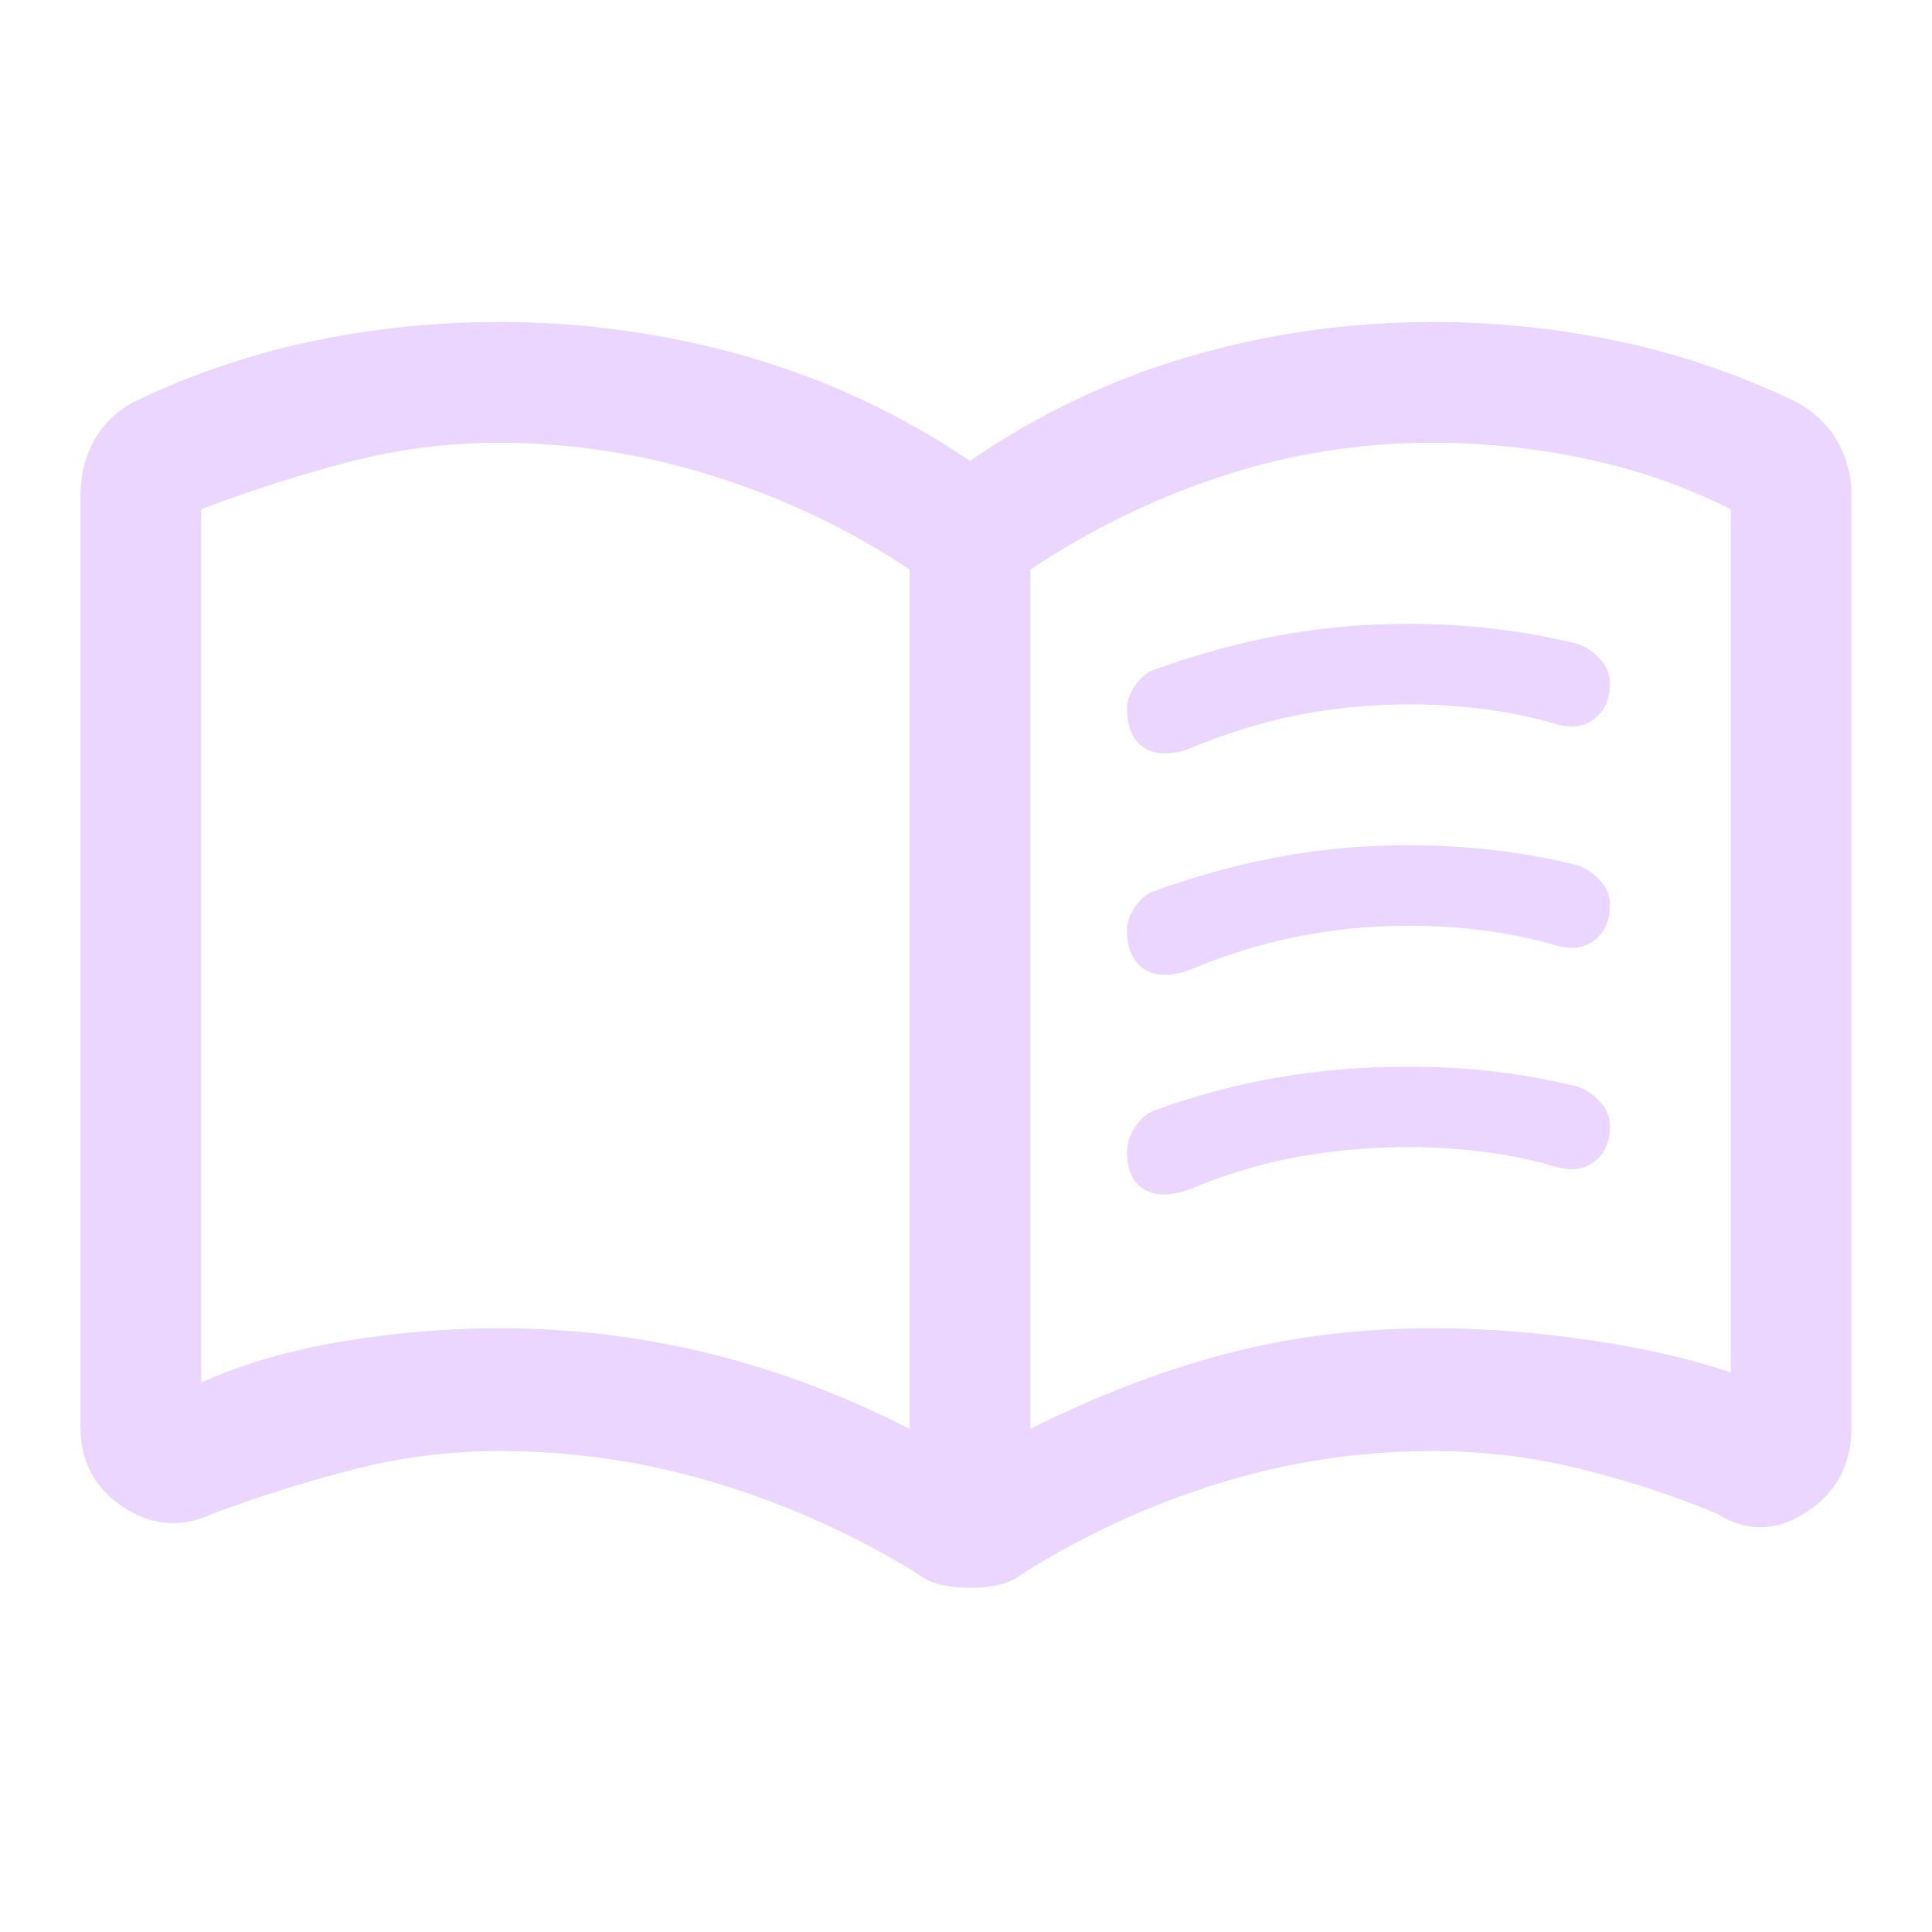
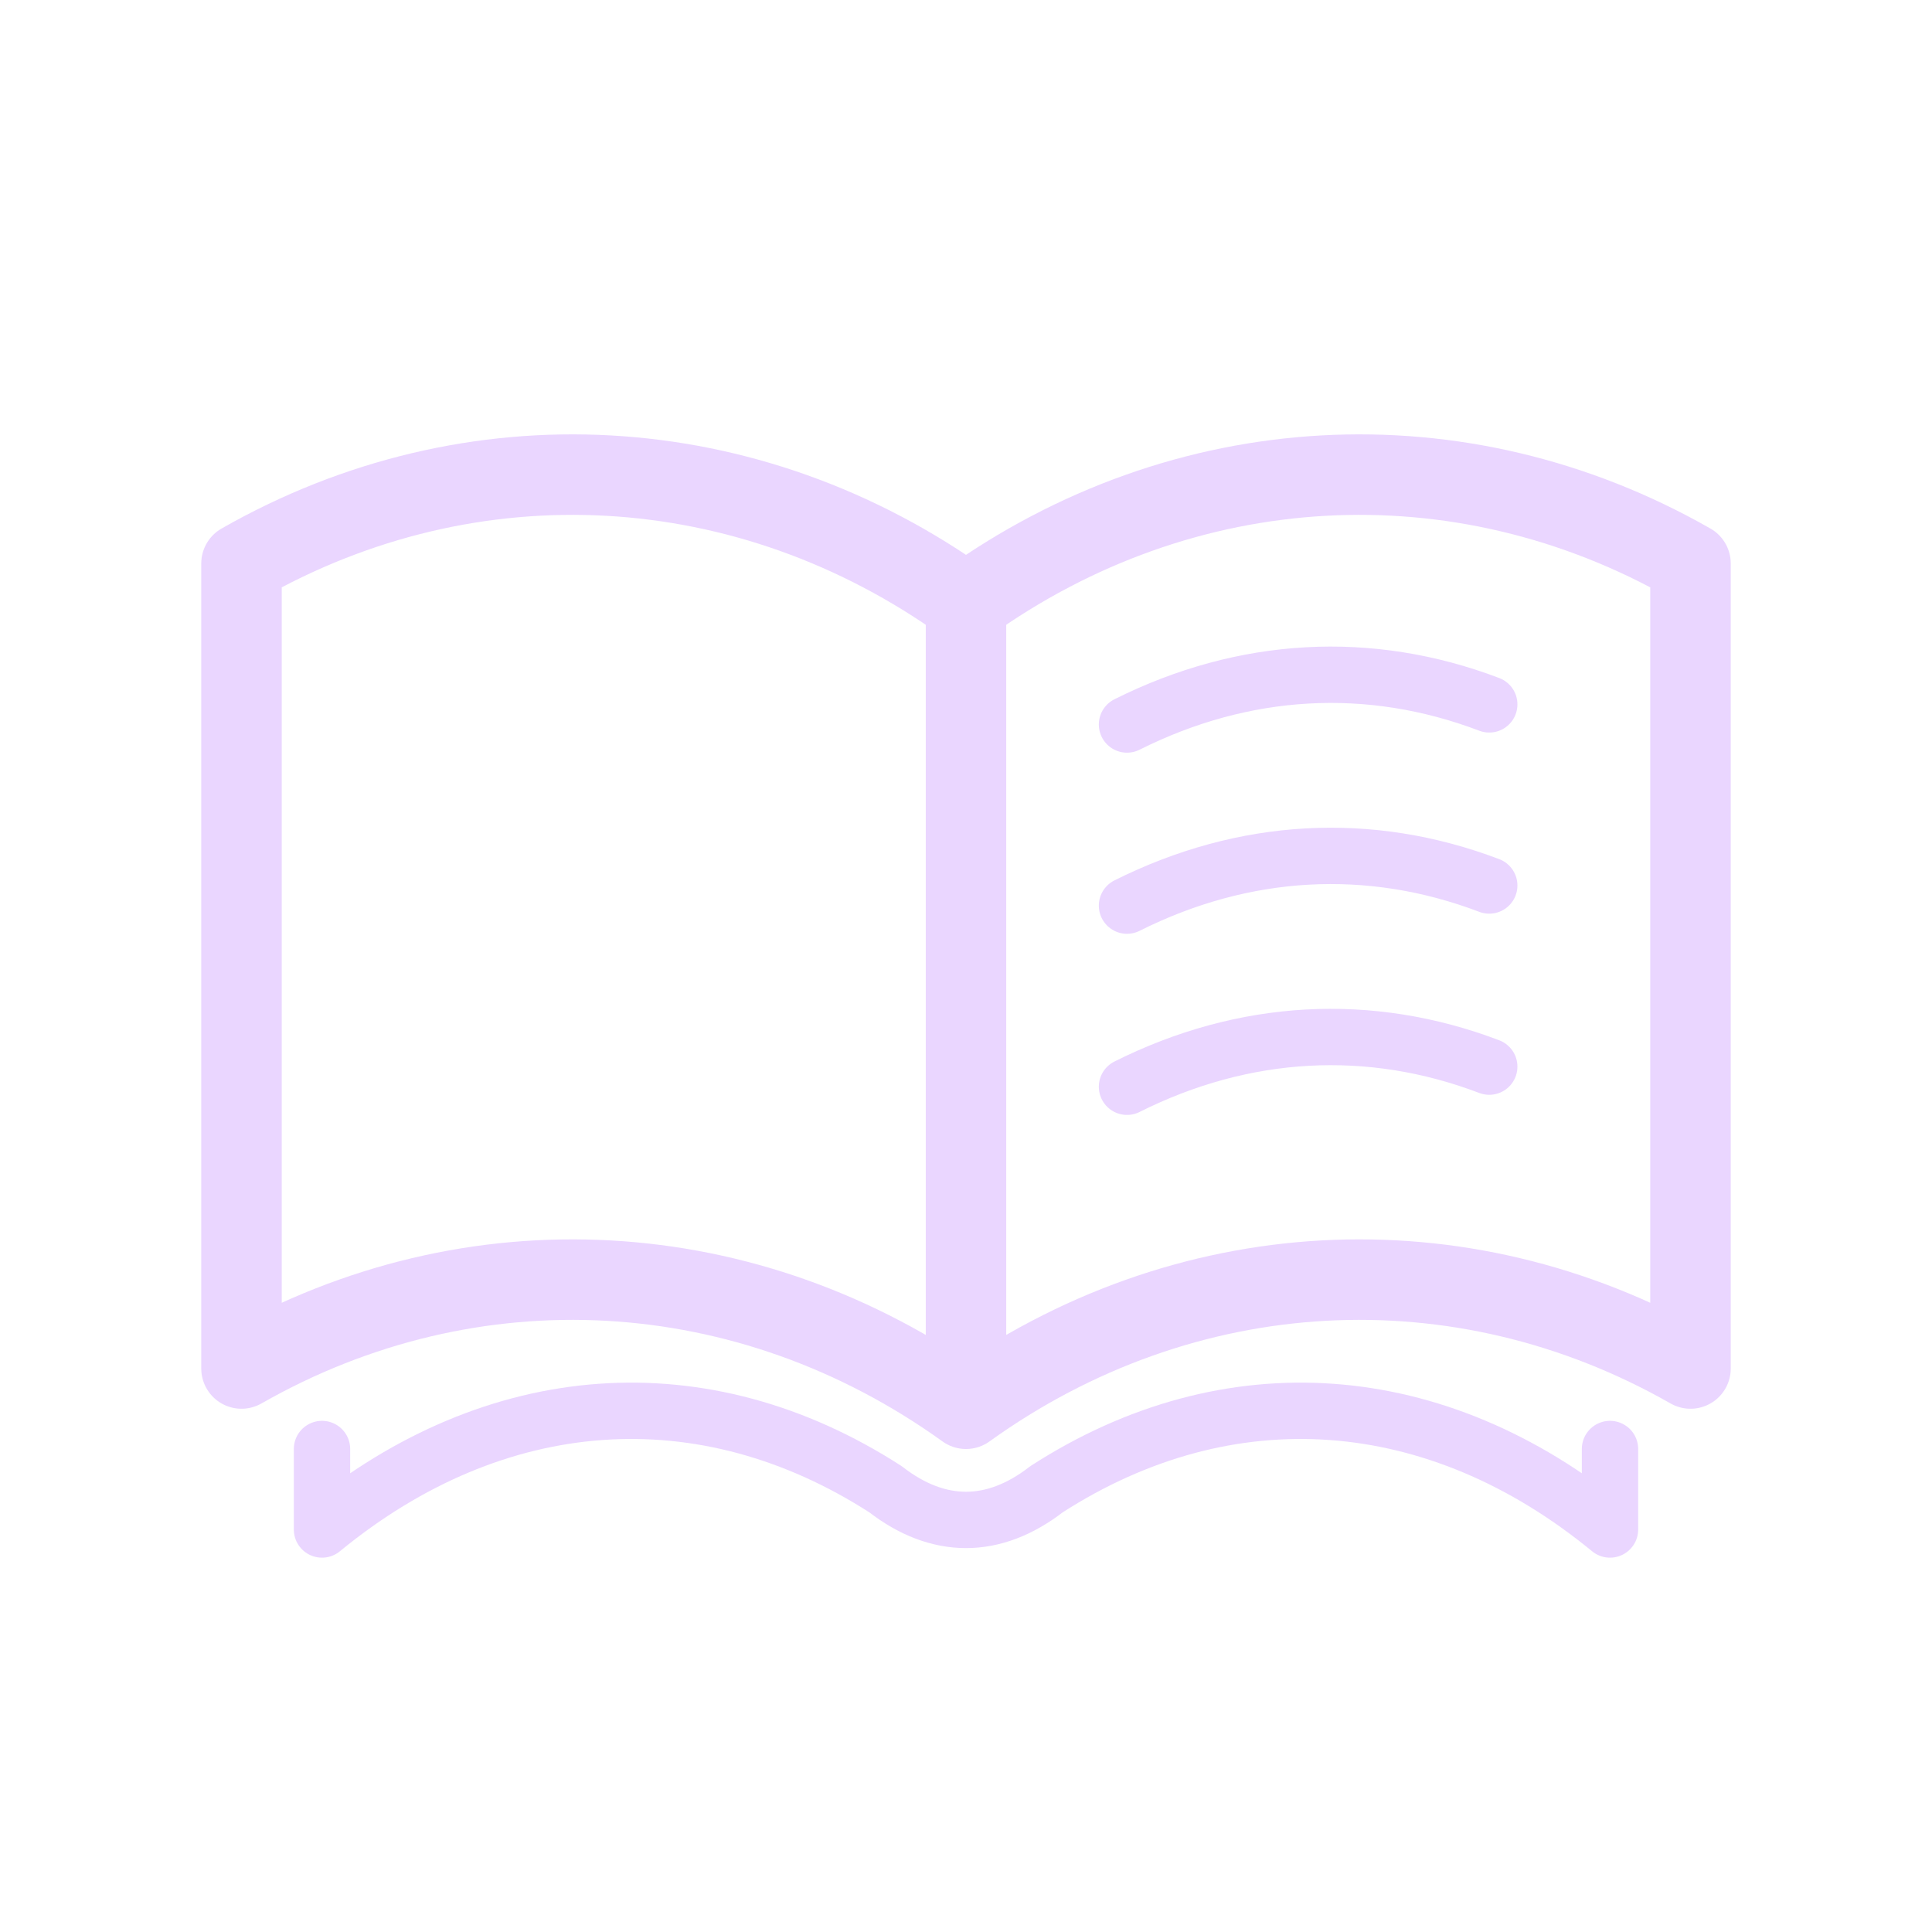
- <svg xmlns="http://www.w3.org/2000/svg" height="48" viewBox="0 -960 960 960" width="48" fill="#cc99ff66">
-   <path d="M560-608q0-5.516 4.024-11.339 4.024-5.822 8.976-7.661 30-11 61.336-17 31.335-6 65.912-6 21.611 0 42.682 2.5Q764-645 784-640q6 2 11 7.395 5 5.396 5 12.14Q800-609 792.5-603t-18.5 3q-16.8-5-35.4-7.5Q720-610 700-610q-29 0-56 5.5T591-588q-14 5-22.5-.5T560-608Zm0 220q0-5.806 4.024-11.935 4.024-6.13 8.976-8.065 30-11 61.336-16.5 31.335-5.5 65.912-5.5 21.611 0 42.682 2.5Q764-425 784-420q6 2 11 7.395 5 5.396 5 12.14Q800-389 792.5-383t-18.5 3q-16.8-5-35.4-7.5Q720-390 700-390q-29 0-56 5t-53 16q-14 5-22.5 0t-8.5-19Zm0-110q0-5.516 4.024-11.339 4.024-5.822 8.976-7.661 30-11 61.336-17 31.335-6 65.912-6 21.611 0 42.682 2.5Q764-535 784-530q6 2 11 7.395 5 5.396 5 12.14Q800-499 792.5-493t-18.5 3q-16.8-5-35.4-7.5Q720-500 700-500q-29 0-56 5.5T591-478q-14 5-22.5-.5T560-498ZM248-300q53.566 0 104.283 12.5T452-250v-427q-45-30-97.619-46.5Q301.763-740 248-740q-38 0-74.5 9.5T100-707v434q31-14 70.5-20.5T248-300Zm264 50q50-25 98-37.5T712-300q38 0 78.5 6t69.5 16v-429q-34-17-71.822-25-37.823-8-76.178-8-54 0-104.5 16.5T512-677v427ZM276-489Zm206 318q-7.538 0-14.269-1.5T456-178q-47-29-99.847-45Q303.305-239 248-239q-36.537 0-71.768 9Q141-221 106-208q-23.1 11-44.55-3Q40-225 40-251v-463q0-15 7-27.5T68-761q42-20 87.395-29.5Q200.789-800 248-800q63 0 122.5 17T482-731q51-35 109.5-52T712-800q46.868 0 91.934 9.5Q849-781 891-761q14 7 21.5 19.5T920-714v463q0 27.894-22.5 42.447Q875-194 853-208q-34-14-69.232-22.5Q748.537-239 712-239q-54.275 0-106.137 16Q554-207 508-178q-5 4-11.731 5.5T482-171Z" />
+ <svg xmlns="http://www.w3.org/2000/svg" viewBox="0 0 48 48" stroke="#c9f6" stroke-width="2" fill="none" stroke-linecap="round" stroke-linejoin="round">
+   <path d="  M 6,14  v 20  a 18,20 0,0,1 18,1  a 18,20 0,0,1 18,-1  v -20  a 18,20 0,0,0 -18,1  a 18 20 0 0 0 -18 -1 z  m 18 1  v 20  " />
+   <path stroke-width="1.4" d="  M 8 36  v 2  a 16,24 0,0,1 14,-1  a 8,24 0,0,0 4,0  a 16,24 0,0,1 14,1  v -2  M 28,18  a 16,24 0,0,1 9,-0.5  m -9,5  a 16,24 0,0,1 9,-0.5  m -9,5  a 16,24 0,0,1 9,-0.5  " />
</svg>
